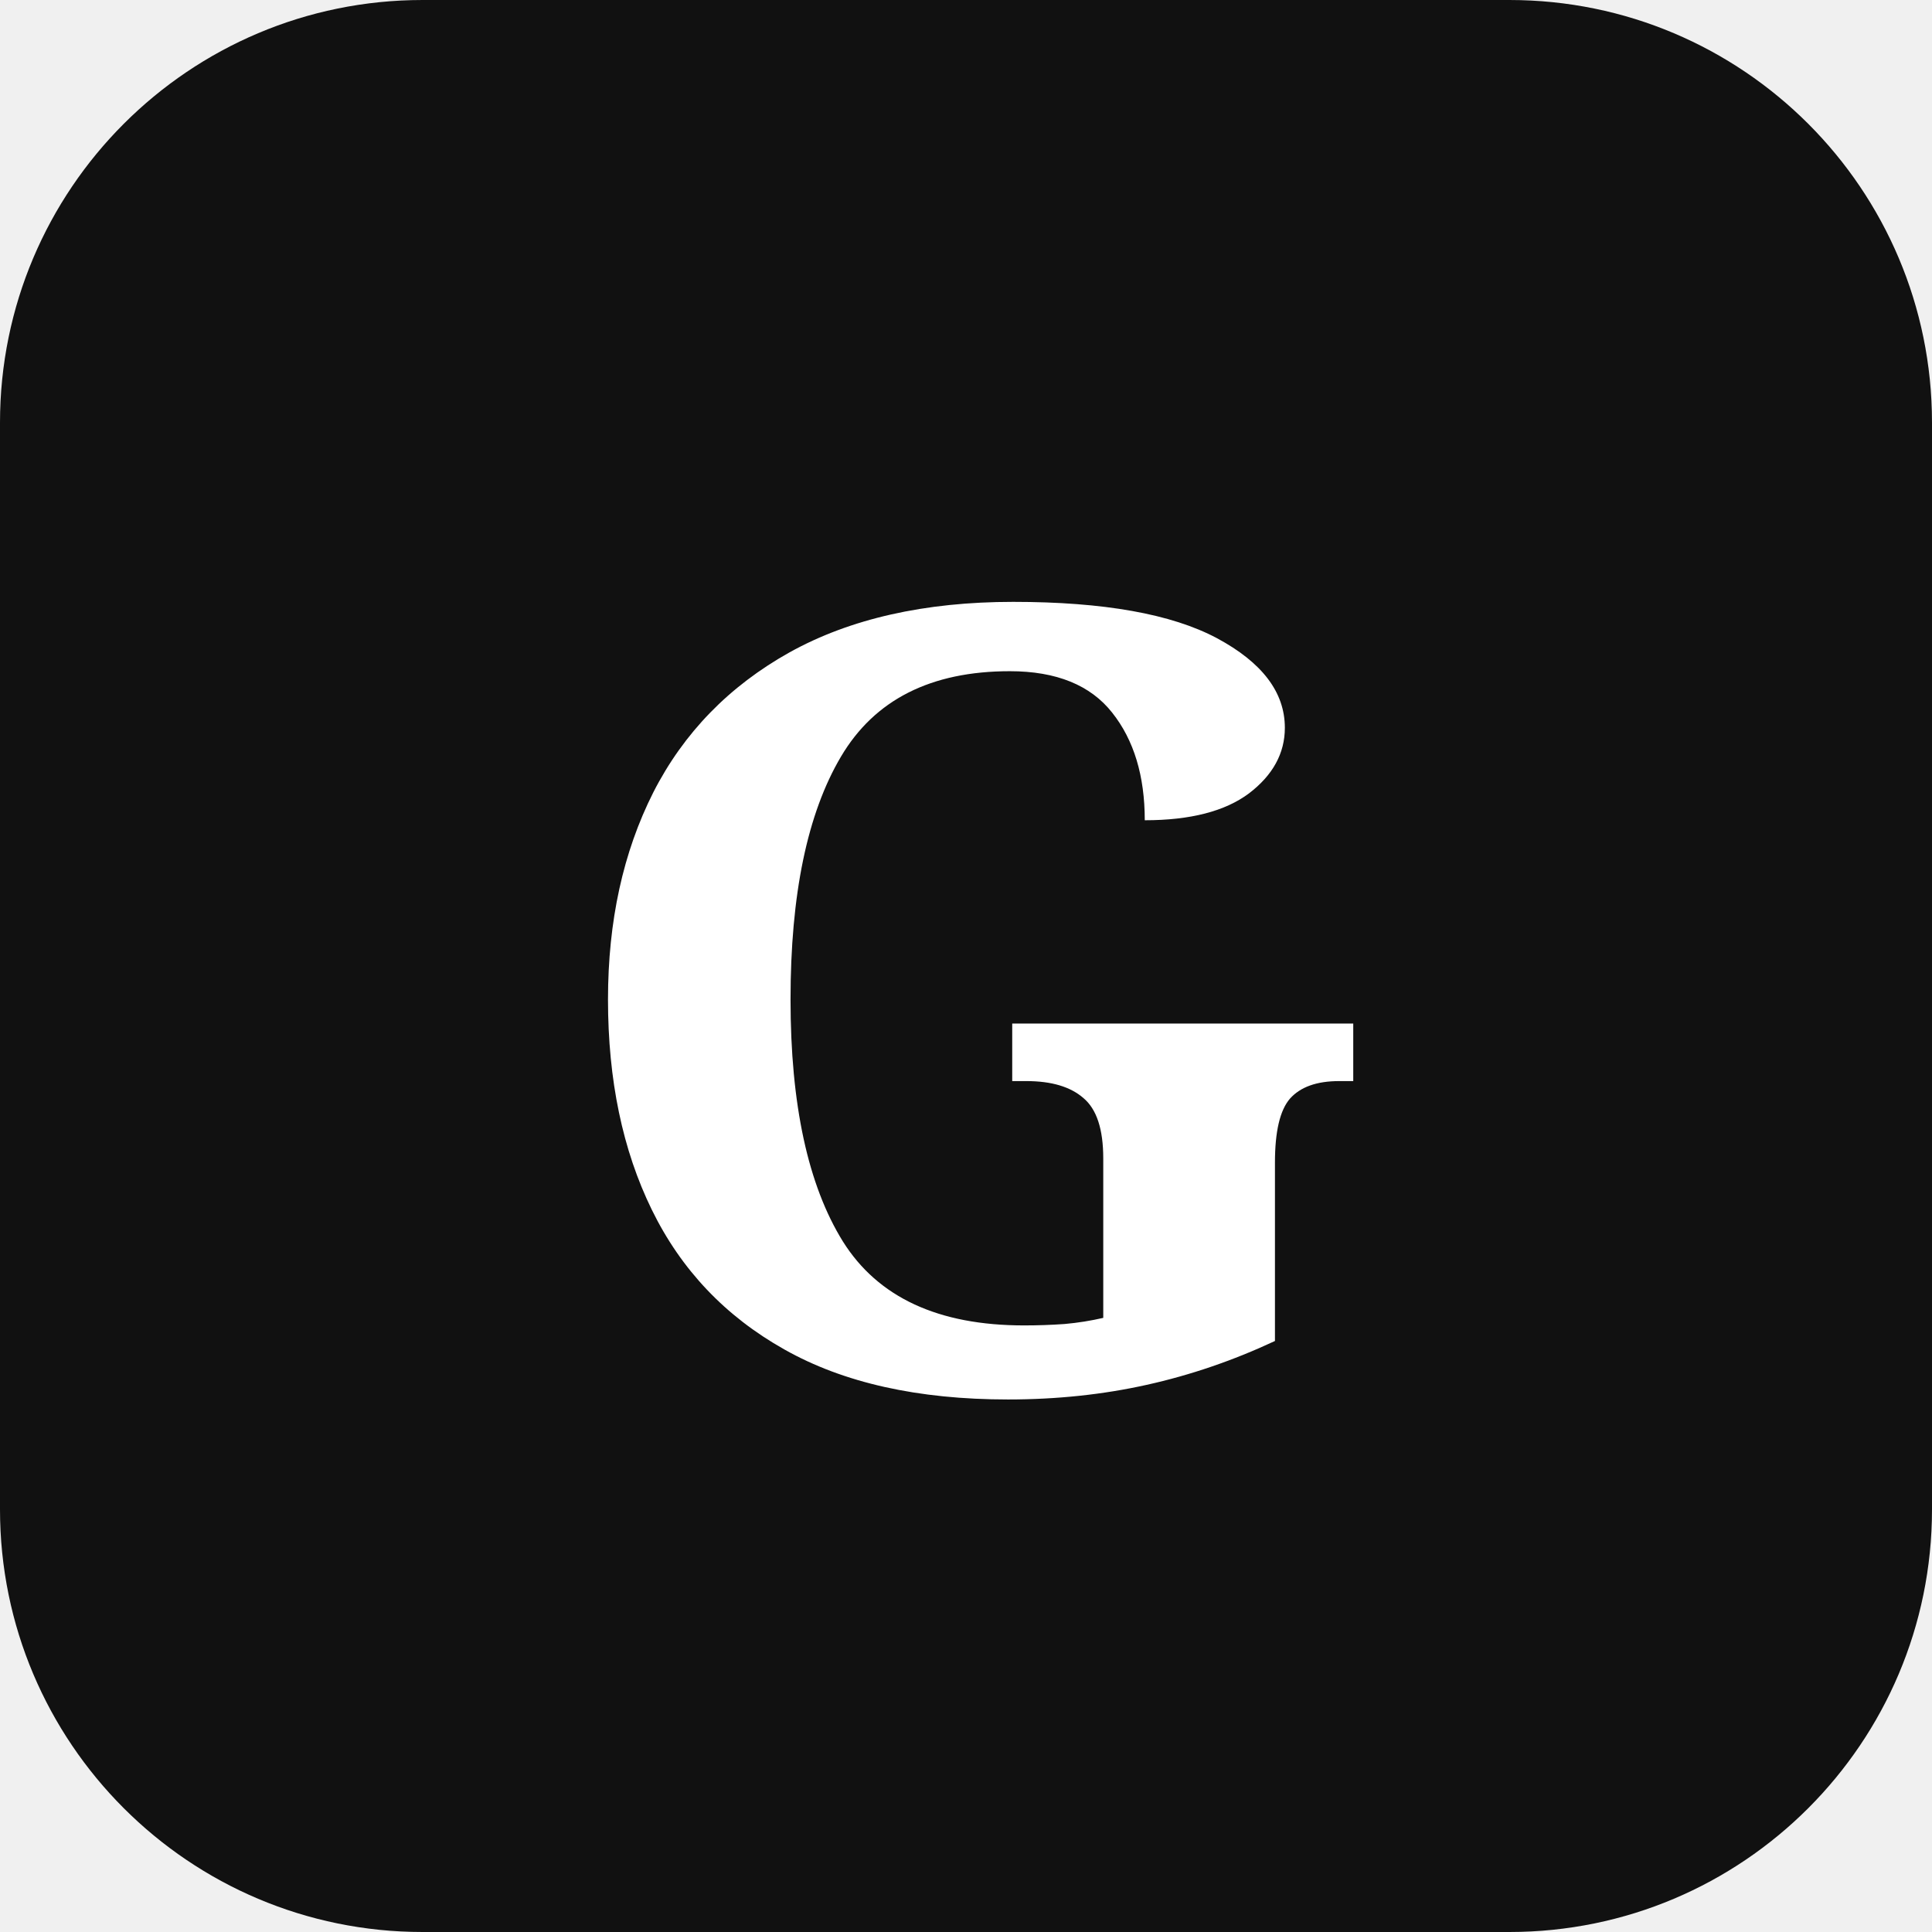
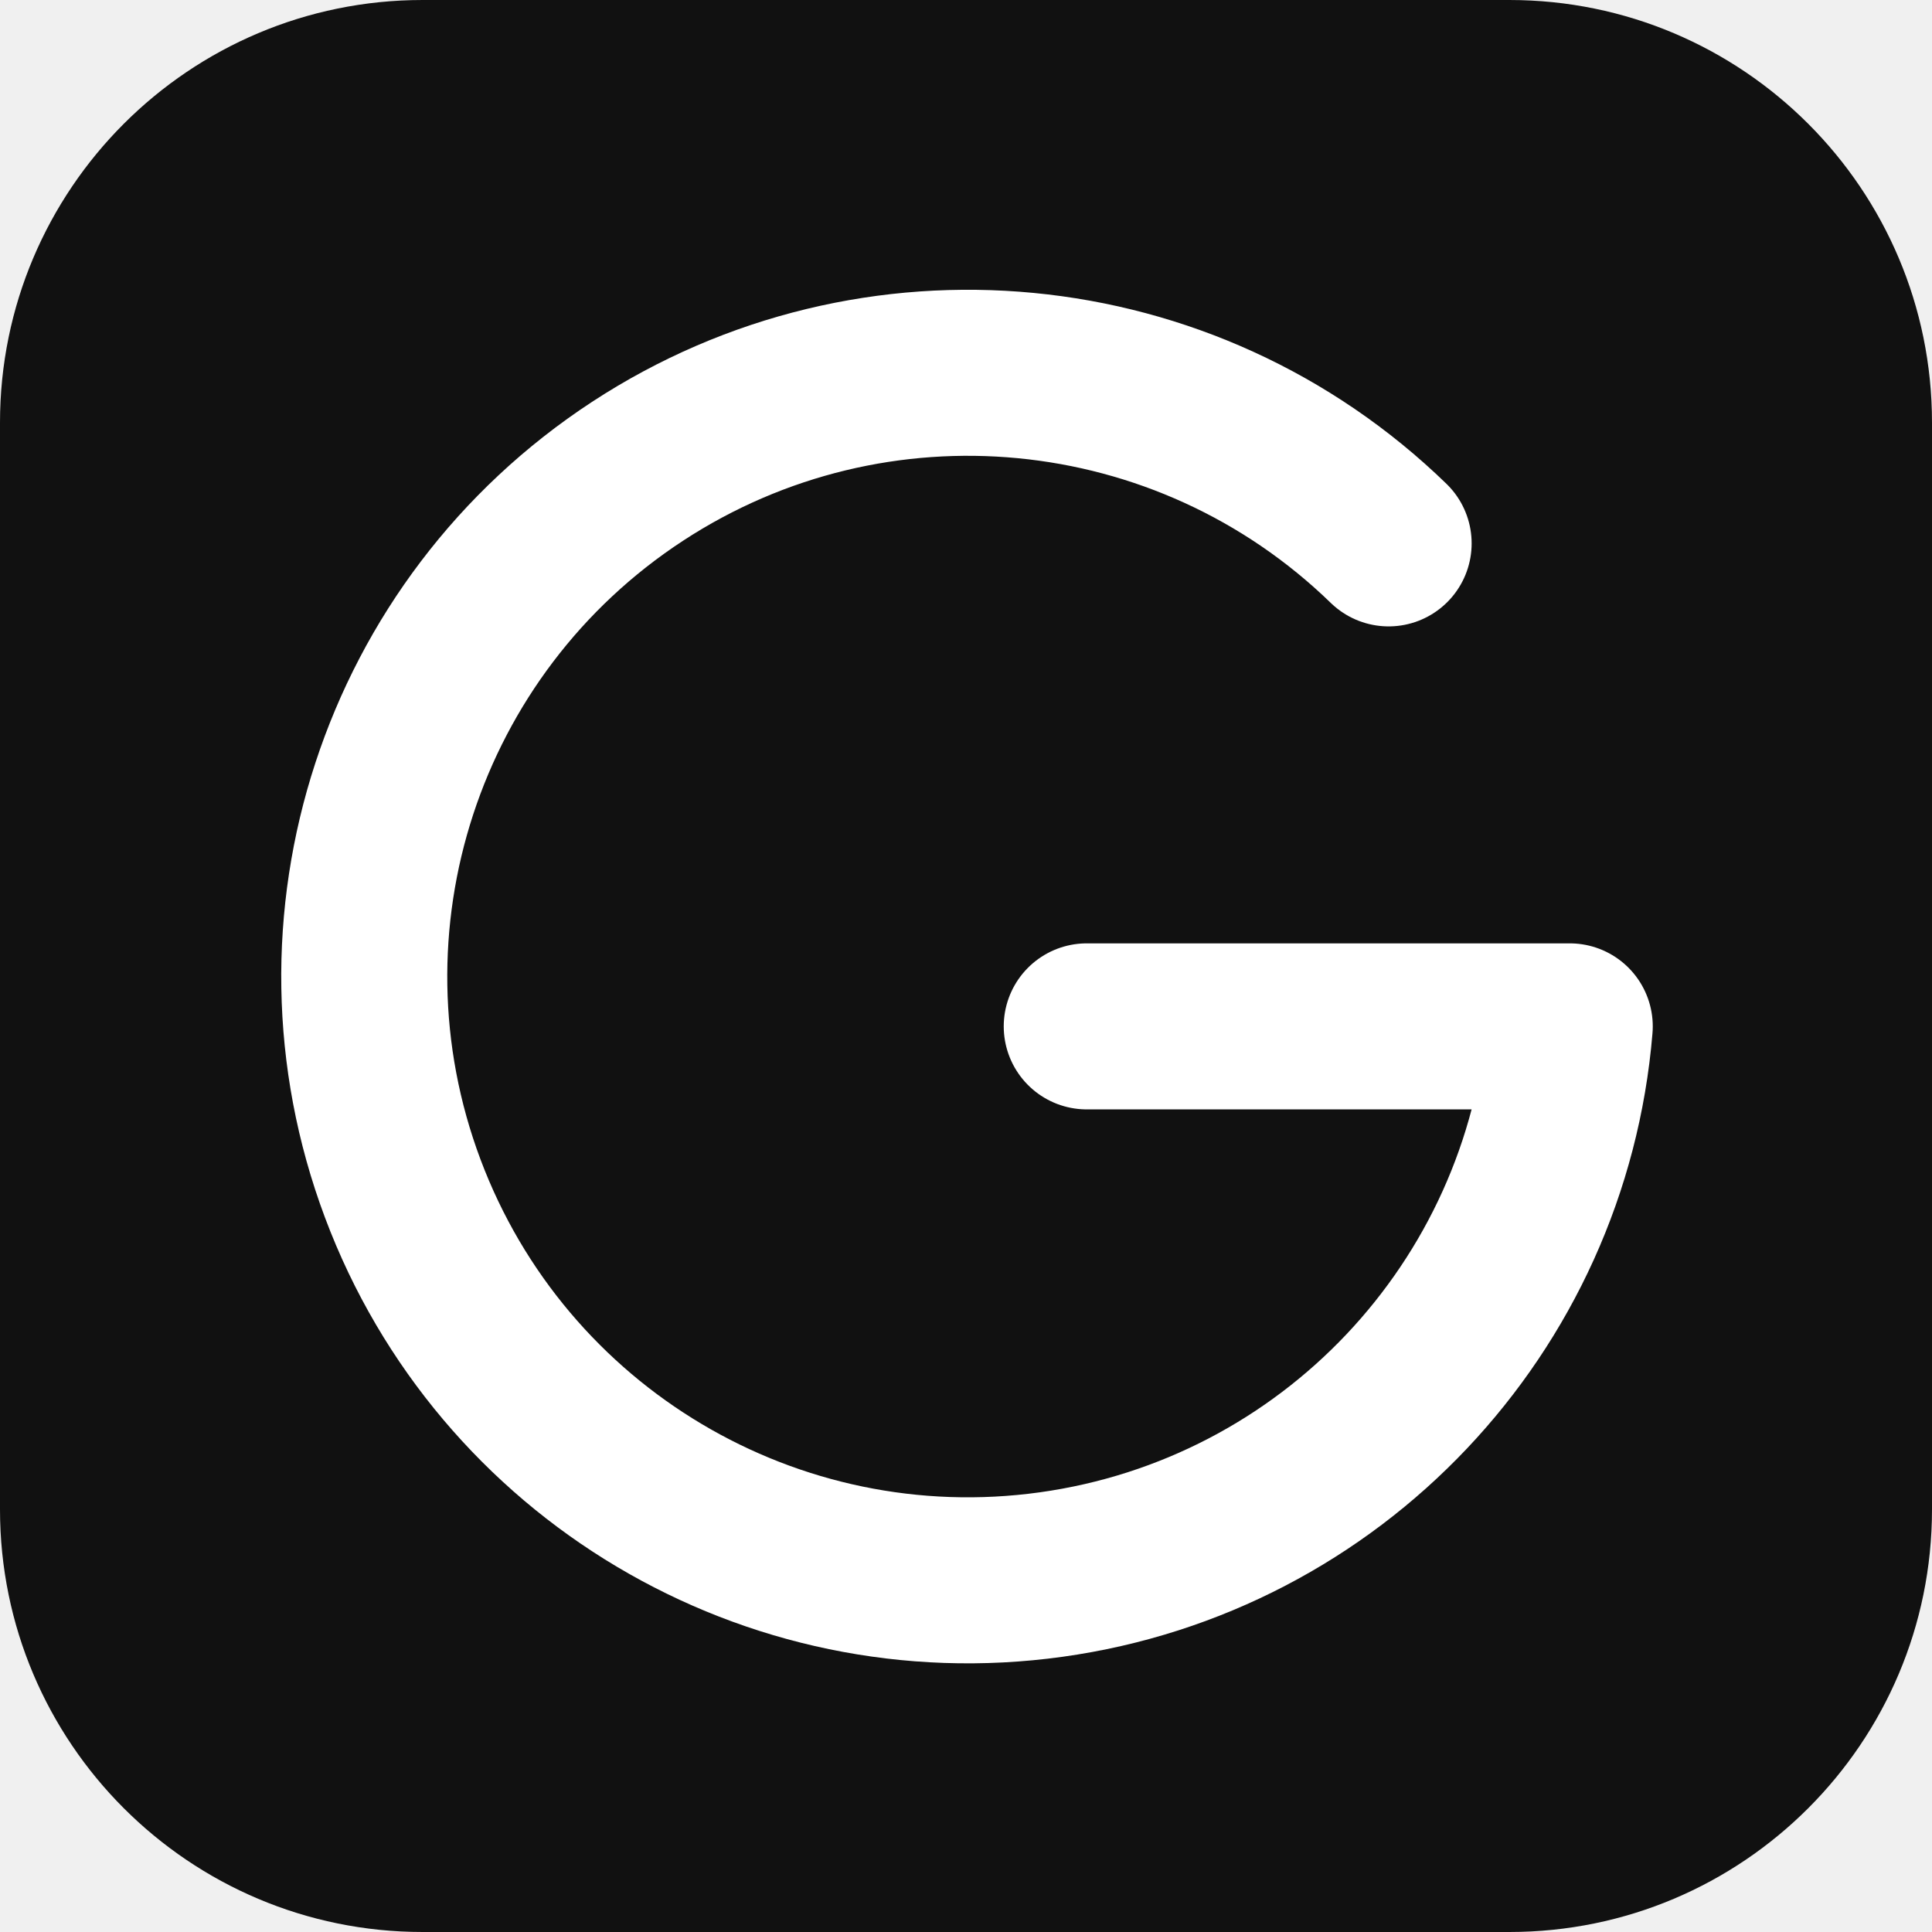
<svg xmlns="http://www.w3.org/2000/svg" viewBox="0 0 64 64">
  <rect width="64" height="64" rx="14" fill="#111111" />
-   <text x="32" y="46" font-family="Georgia, serif" font-size="36" font-weight="700" text-anchor="middle" fill="#ffffff">G</text>
+   <path d="M46 18 A20 20 0 1 0 52 34 L36 34" stroke="#ffffff" stroke-width="5.5" fill="none" stroke-linecap="round" stroke-linejoin="round" />
</svg>
